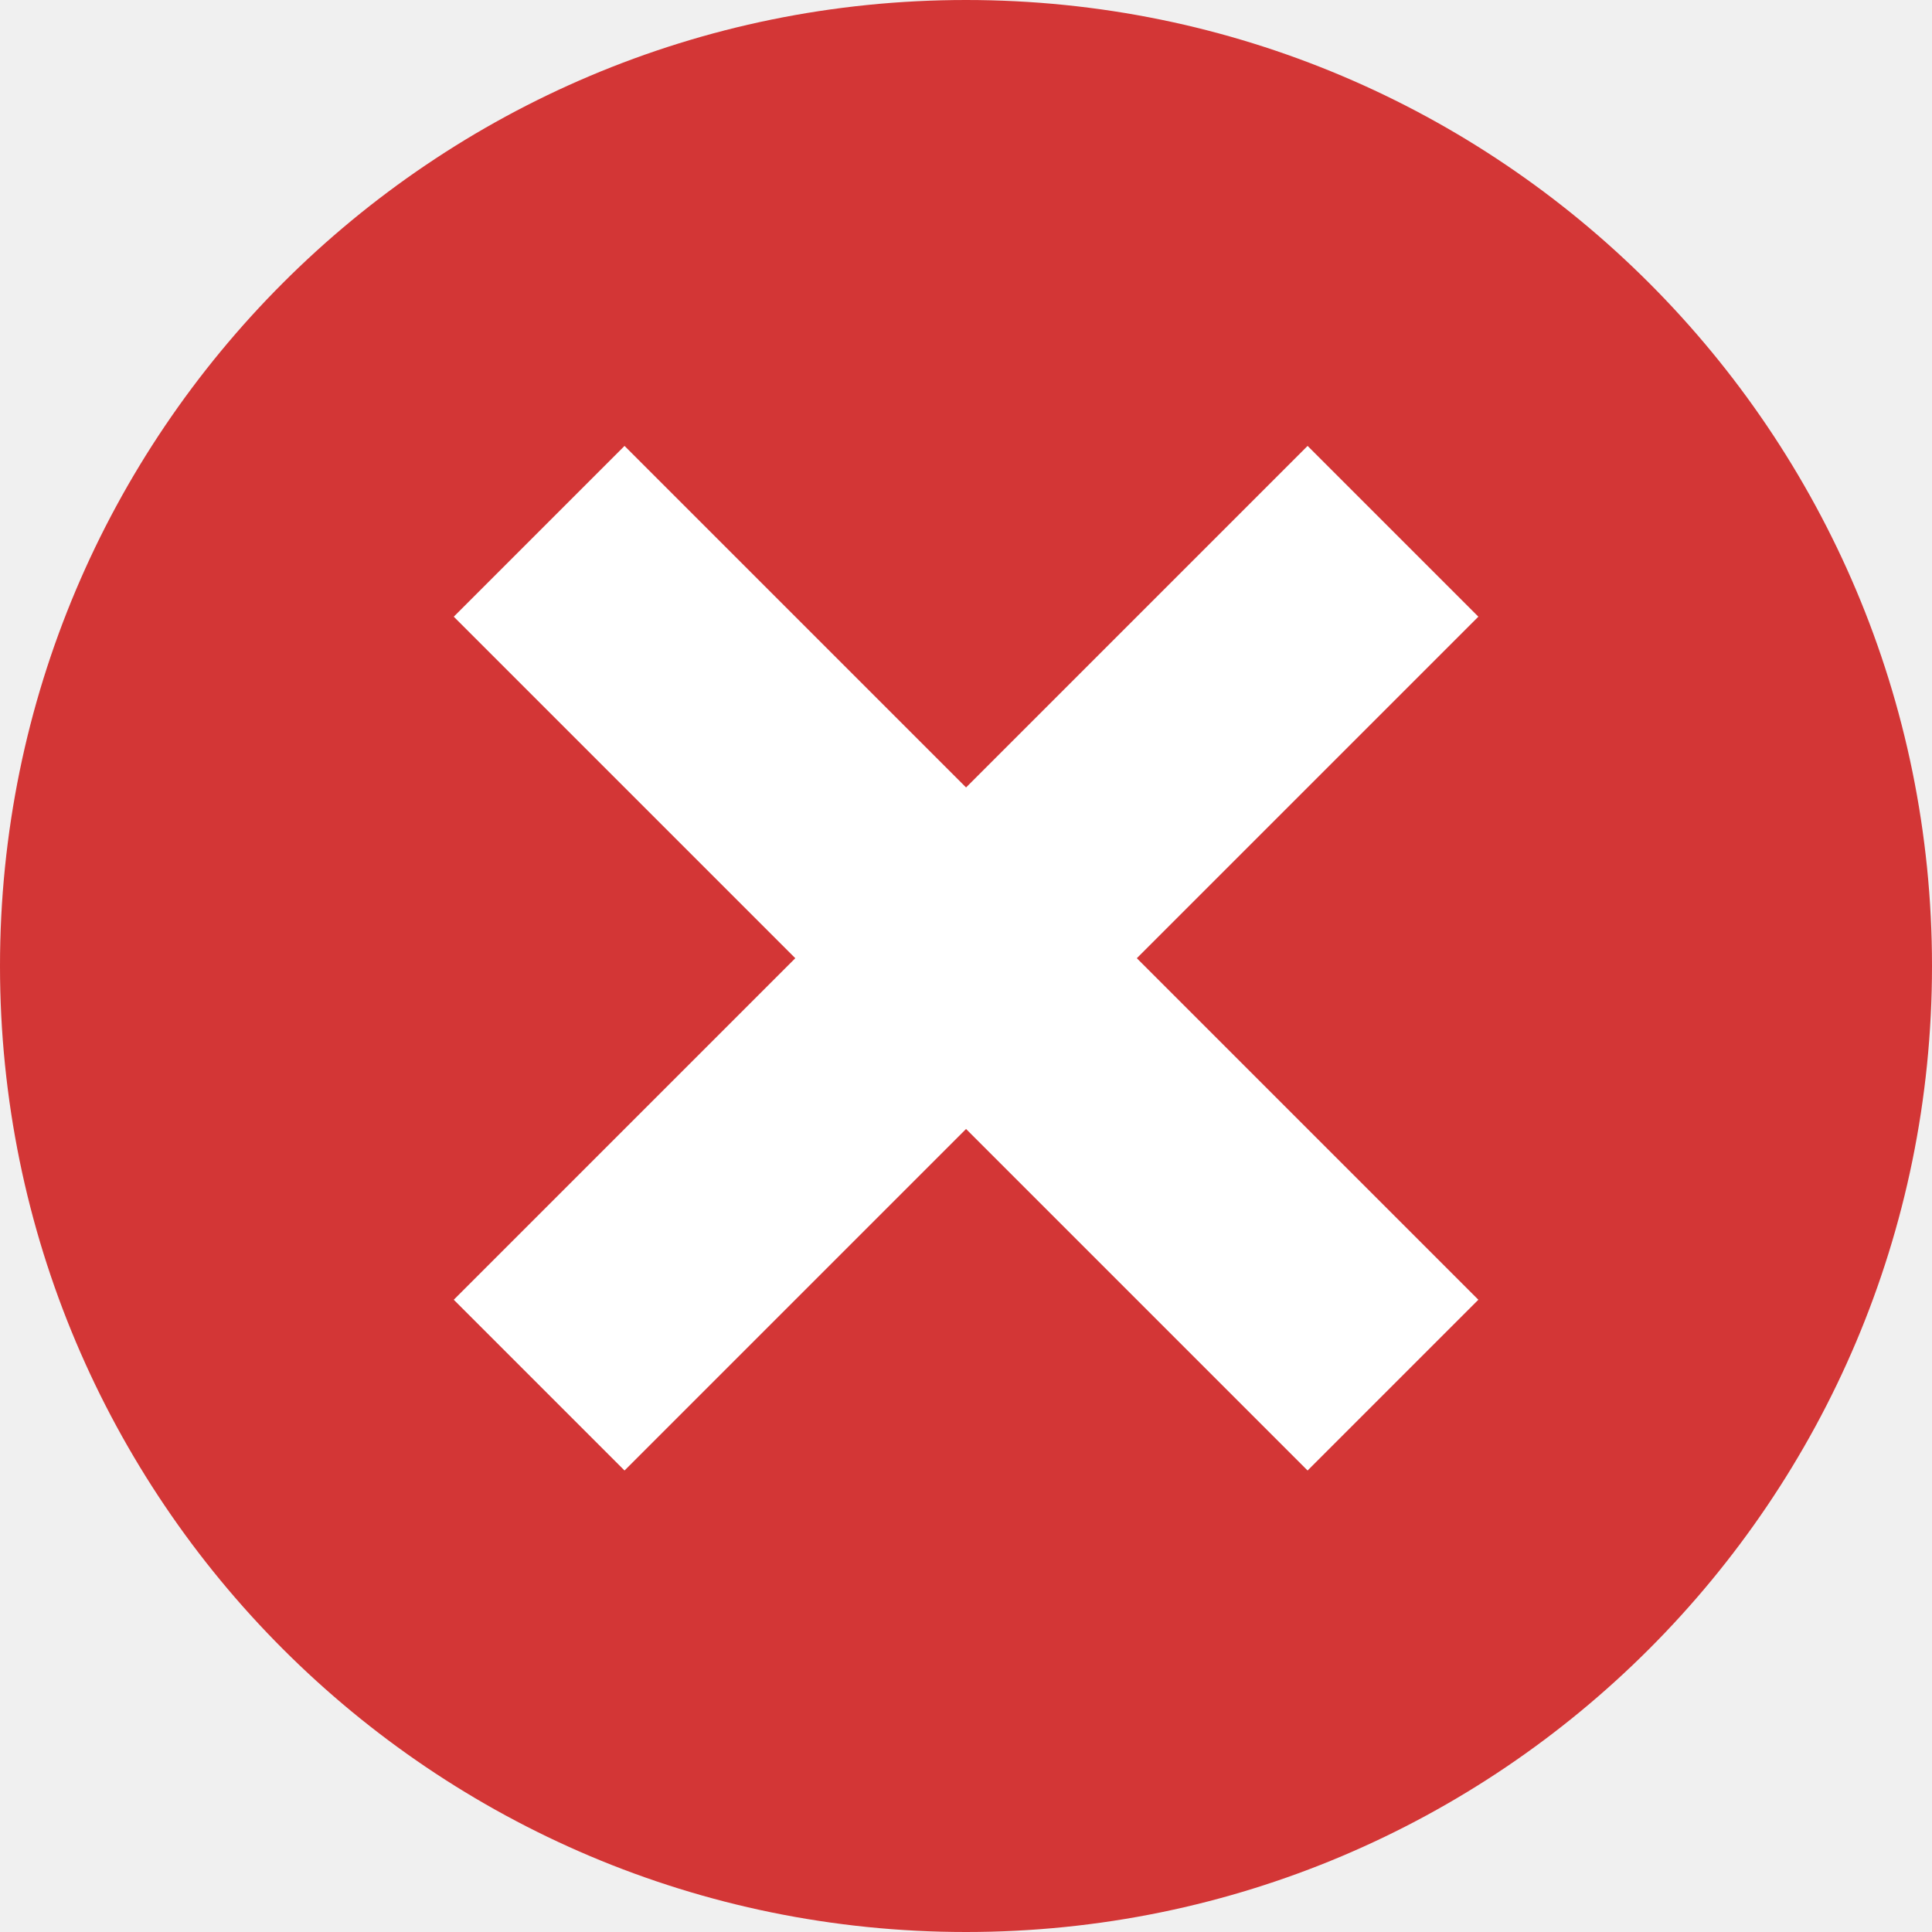
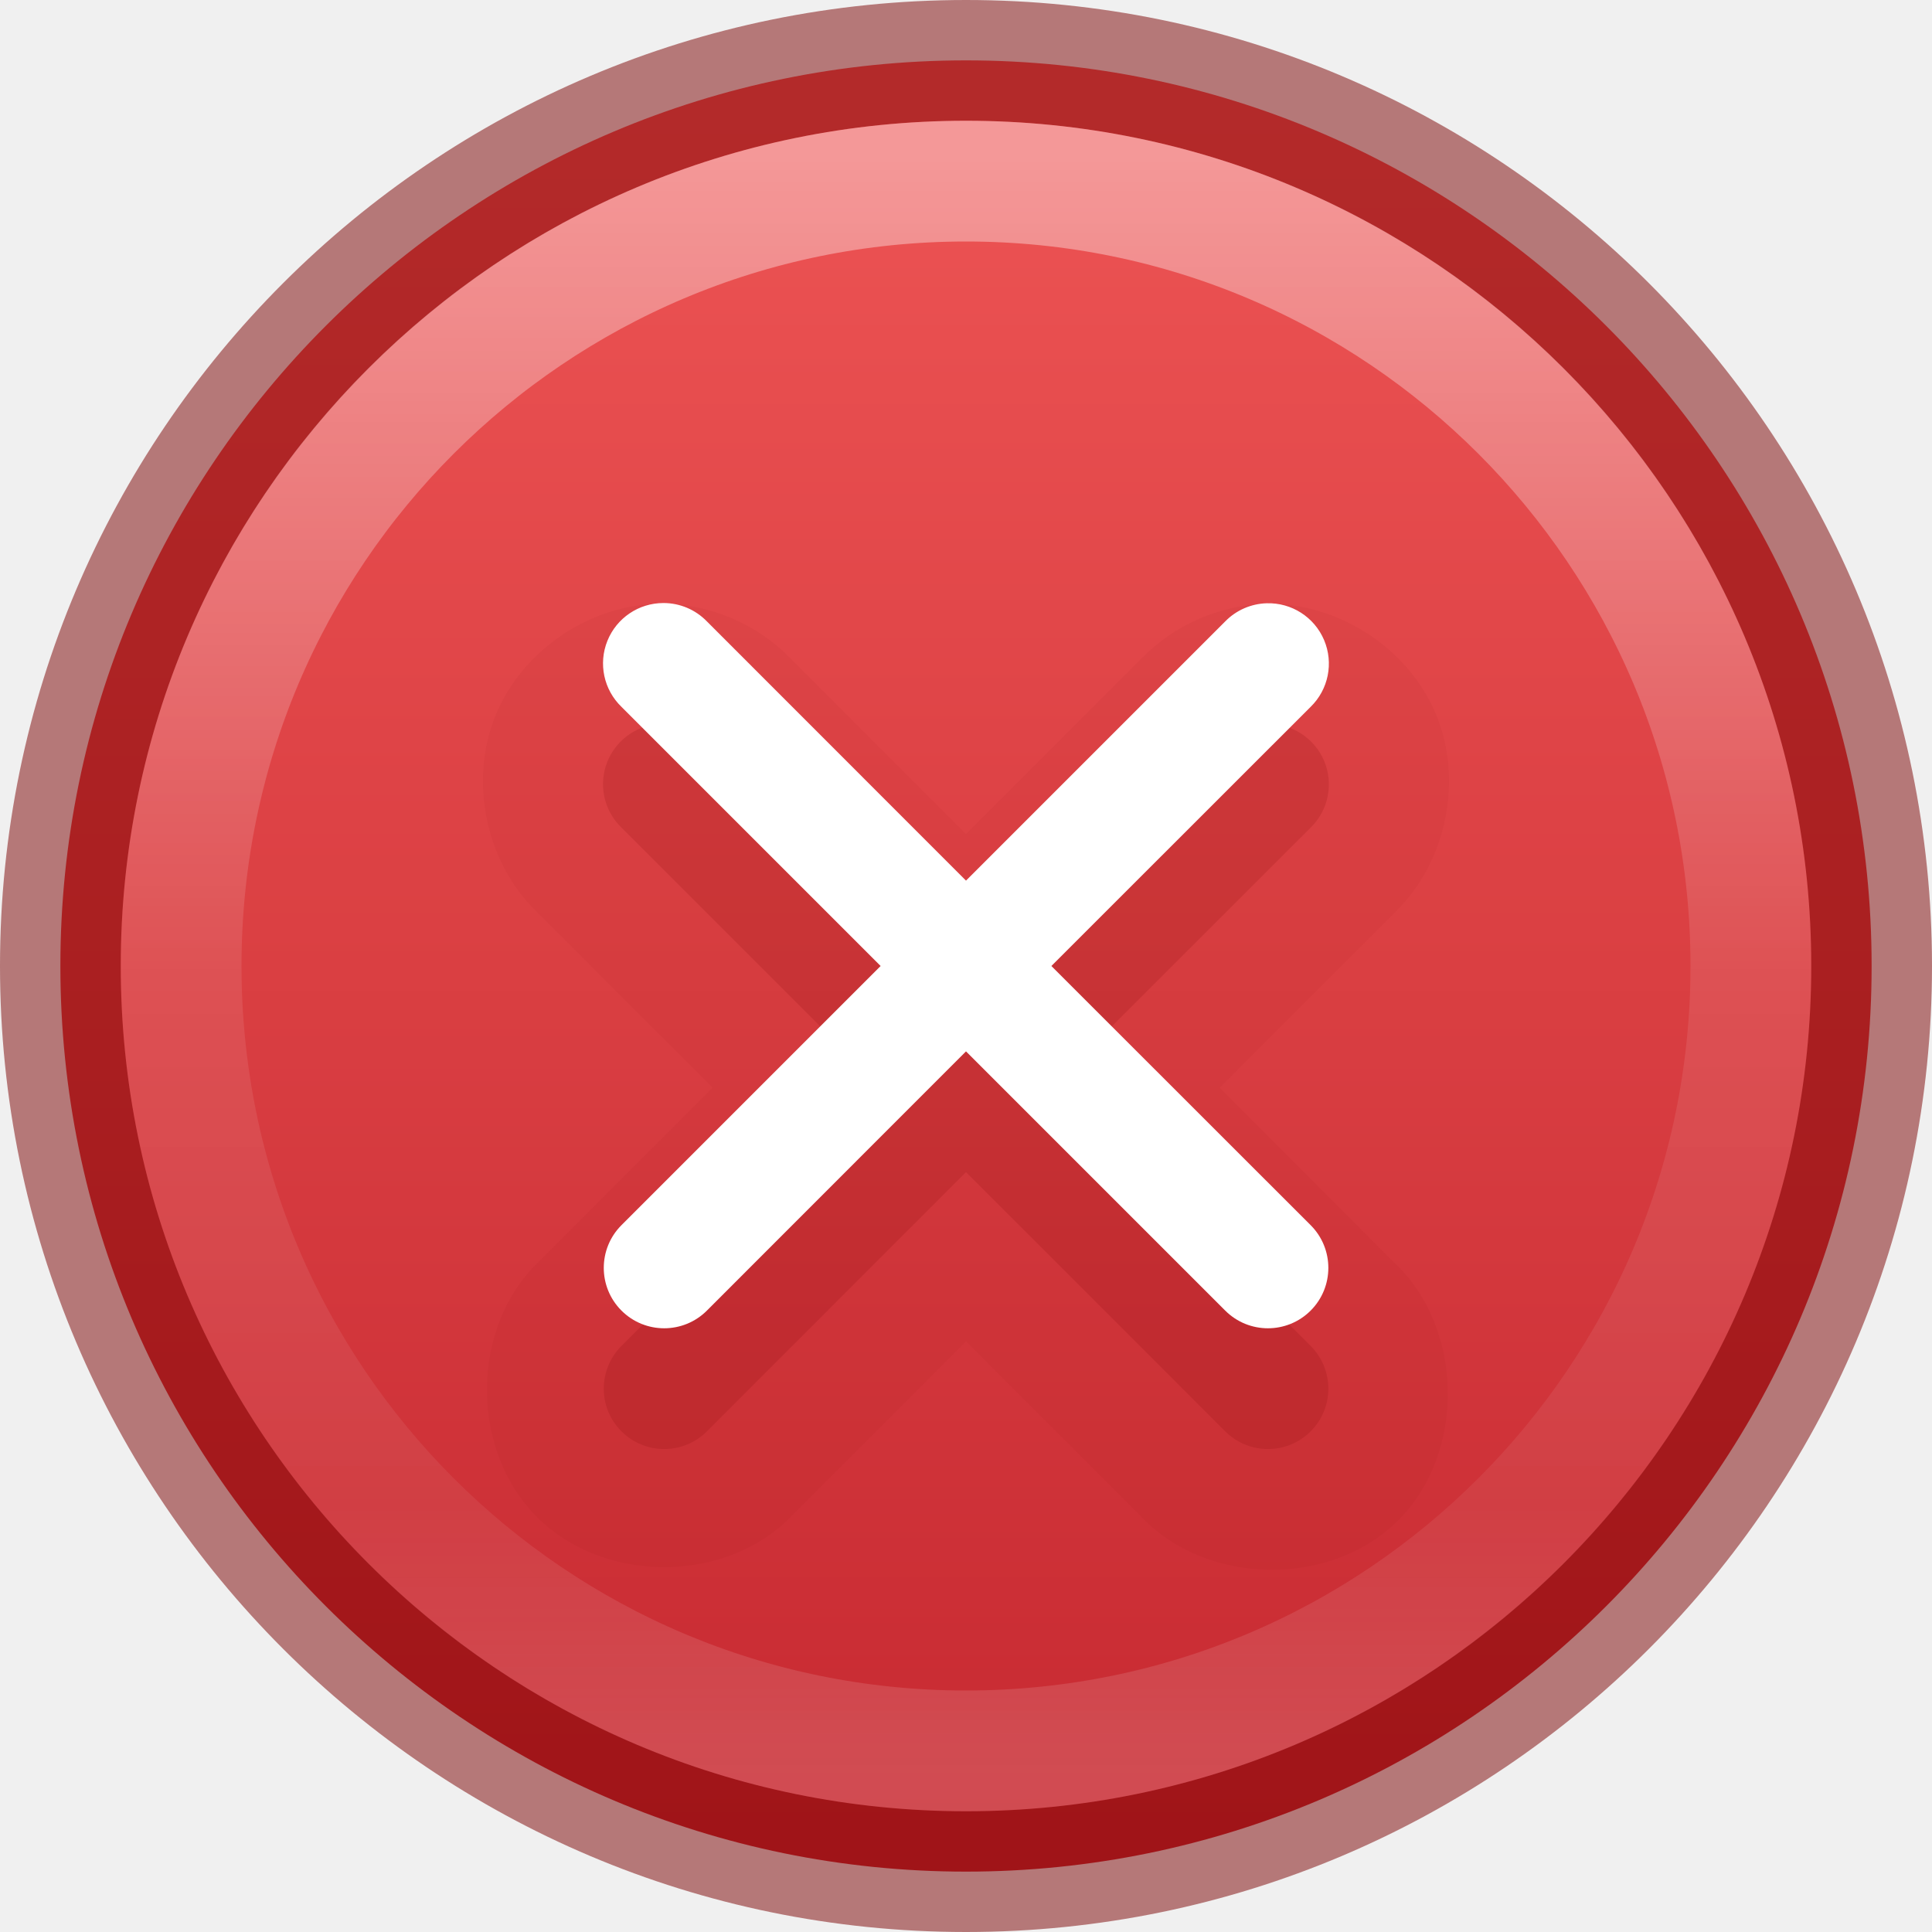
- <svg xmlns="http://www.w3.org/2000/svg" height="16" width="16" version="1.1" viewBox="0 0 16 16">
-   <g transform="translate(0 -1036.4)">
-     <path d="m8 0a8 8 0 0 0 -8 8 8 8 0 0 0 8 8 8 8 0 0 0 8 -8 8 8 0 0 0 -8 -8z" transform="translate(0 1036.4)" fill="#d33636" />
-     <path d="m4.465 1040.8 7.071 7.071" stroke="#fff" stroke-width="2" fill="none" />
-     <path d="m11.536 1040.8-7.071 7.071" stroke="#fff" stroke-width="2" fill="none" />
-   </g>
+ <svg xmlns="http://www.w3.org/2000/svg" xmlns:xlink="http://www.w3.org/1999/xlink" version="1.0" width="16" height="16" id="svg2528">
+   <defs id="defs2530">
+     <linearGradient id="linearGradient4011">
+       <stop id="stop4013" style="stop-color:#ffffff;stop-opacity:1" offset="0" />
+       <stop id="stop4015" style="stop-color:#ffffff;stop-opacity:0.235" offset="0.508" />
+       <stop id="stop4017" style="stop-color:#ffffff;stop-opacity:0.157" offset="0.835" />
+       <stop id="stop4019" style="stop-color:#ffffff;stop-opacity:0.392" offset="1" />
+     </linearGradient>
+     <linearGradient id="linearGradient947">
+       <stop offset="0" style="stop-color:#ed5353;stop-opacity:1" id="stop943" />
+       <stop offset="1" style="stop-color:#c6262e;stop-opacity:1" id="stop945" />
+     </linearGradient>
+     <linearGradient x1="71.204" y1="6.238" x2="71.204" y2="44.341" id="linearGradient12398-3" xlink:href="#linearGradient4011" gradientUnits="userSpaceOnUse" gradientTransform="matrix(0.3513515,0,0,0.3513515,-17.20369,-0.909305)" />
+     <linearGradient x1="2035.165" y1="3208.074" x2="2035.165" y2="3241.997" id="linearGradient11527-6-5" xlink:href="#linearGradient947" gradientUnits="userSpaceOnUse" gradientTransform="matrix(0.5748496,0,0,0.4297553,-1164.014,-1377.772)" />
+   </defs>
+   <path style="color:#000000;display:inline;overflow:visible;visibility:visible;opacity:0.99;fill:url(#linearGradient11527-6-5);fill-opacity:1;fill-rule:nonzero;stroke:none;stroke-width:1;marker:none;enable-background:accumulate" id="path2555-7-8-5-0-9" d="m 8,0.5 c -4.138,0 -7.5,3.362 -7.5,7.5 C 0.5,12.138 3.862,15.5 8,15.5 12.138,15.5 15.5,12.138 15.5,8 15.5,3.862 12.138,0.5 8,0.5 Z" />
+   <path style="color:#000000;display:inline;overflow:visible;visibility:visible;opacity:0.5;fill:none;stroke:#7a0000;stroke-width:1;stroke-linecap:round;stroke-linejoin:round;stroke-miterlimit:4;stroke-dasharray:none;stroke-dashoffset:0;stroke-opacity:1;marker:none;enable-background:accumulate" id="path2555-7-8-5-1" d="m 8,0.5 c -4.138,0 -7.5,3.362 -7.5,7.5 C 0.5,12.138 3.862,15.5 8,15.5 12.138,15.5 15.5,12.138 15.5,8 15.5,3.862 12.138,0.5 8,0.5 Z" />
+   <path style="color:#000000;display:inline;overflow:visible;visibility:visible;opacity:0.4;fill:none;stroke:url(#linearGradient12398-3);stroke-width:1;stroke-linecap:round;stroke-linejoin:round;stroke-miterlimit:4;stroke-dasharray:none;stroke-dashoffset:0;stroke-opacity:1;marker:none;enable-background:accumulate" id="path8655-6-0-9-5-0" d="M 14.5,8 C 14.5,11.59 11.59,14.5 8,14.5 c -3.59,0 -6.5,-2.91 -6.5,-6.5 0,-3.59 2.91,-6.5 6.5,-6.5 3.59,0 6.5,2.91 6.5,6.5 z" />
+   <path style="color:#000000;font-weight:400;line-height:normal;font-family:sans-serif;font-variant-ligatures:normal;font-variant-position:normal;font-variant-caps:normal;font-variant-numeric:normal;font-variant-alternates:normal;font-feature-settings:normal;text-indent:0;text-align:start;text-decoration:none;text-decoration-line:none;text-decoration-style:solid;text-decoration-color:#000000;text-transform:none;text-orientation:mixed;white-space:normal;shape-padding:0;overflow:visible;opacity:0.05;isolation:auto;mix-blend-mode:normal;vector-effect:none;fill:#7a0000;fill-opacity:1;stroke:none;stroke-width:0.838;stroke-linecap:butt;stroke-linejoin:miter;stroke-miterlimit:4;stroke-dasharray:none;stroke-dashoffset:0;stroke-opacity:1;marker:none;font-variant-east_asian:normal" id="path2-7-5" d="M 5.494,5.02 C 4.911,5.02 4.346,5.401 4.127,5.941 3.908,6.482 4.049,7.149 4.469,7.555 L 5.914,9 4.457,10.457 a 0.975,0.975 0 0 0 -0.025,0.025 c -0.514,0.553 -0.497,1.515 0.037,2.049 0.534,0.534 1.496,0.551 2.049,0.037 a 0.975,0.975 0 0 0 0.025,-0.025 L 8,11.086 l 1.432,1.432 c 0.538,0.579 1.566,0.598 2.125,0.039 0.559,-0.559 0.54,-1.587 -0.039,-2.125 L 10.086,9 11.535,7.551 C 11.956,7.139 12.093,6.462 11.863,5.92 11.633,5.378 11.052,5.005 10.463,5.021 10.085,5.032 9.714,5.194 9.449,5.465 L 8,6.914 6.555,5.469 C 6.28,5.185 5.889,5.02 5.494,5.02 Z" transform="matrix(1.006387,0,0,1.006975,-0.05050119,-0.05454064)" />
+   <path style="color:#000000;font-weight:400;line-height:normal;font-family:sans-serif;font-variant-ligatures:normal;font-variant-position:normal;font-variant-caps:normal;font-variant-numeric:normal;font-variant-alternates:normal;font-feature-settings:normal;text-indent:0;text-align:start;text-decoration:none;text-decoration-line:none;text-decoration-style:solid;text-decoration-color:#000000;text-transform:none;text-orientation:mixed;white-space:normal;shape-padding:0;overflow:visible;opacity:0.15;isolation:auto;mix-blend-mode:normal;vector-effect:none;fill:#7a0000;fill-opacity:1;stroke:none;stroke-width:0.843;stroke-linecap:butt;stroke-linejoin:miter;stroke-miterlimit:4;stroke-dasharray:none;stroke-dashoffset:0;stroke-opacity:1;marker:none;font-variant-east_asian:normal" d="m 5.494,5.994 a 0.5,0.5 0 0 0 -0.347,0.86 l 2.146,2.146 -2.146,2.146 a 0.5,0.5 0 1 0 0.707,0.708 L 8,9.707 10.147,11.854 a 0.5,0.5 0 1 0 0.707,-0.708 l -2.147,-2.146 2.147,-2.146 a 0.5,0.5 0 0 0 -0.364,-0.858 0.5,0.5 0 0 0 -0.343,0.15 l -2.147,2.147 -2.146,-2.147 a 0.5,0.5 0 0 0 -0.36,-0.152 z" id="path2-7" />
+   <path style="color:#000000;font-weight:400;line-height:normal;font-family:sans-serif;font-variant-ligatures:normal;font-variant-position:normal;font-variant-caps:normal;font-variant-numeric:normal;font-variant-alternates:normal;font-feature-settings:normal;text-indent:0;text-align:start;text-decoration:none;text-decoration-line:none;text-decoration-style:solid;text-decoration-color:#000000;text-transform:none;text-orientation:mixed;white-space:normal;shape-padding:0;overflow:visible;isolation:auto;mix-blend-mode:normal;fill:#ffffff;font-variant-east_asian:normal;opacity:1;vector-effect:none;fill-opacity:1;stroke:none;stroke-width:0.843;stroke-linecap:butt;stroke-linejoin:miter;stroke-miterlimit:4;stroke-dasharray:none;stroke-dashoffset:0;stroke-opacity:1;marker:none" d="M 5.494,4.994 A 0.5,0.5 0 0 0 5.147,5.854 L 7.293,8 5.147,10.146 a 0.5,0.5 0 1 0 0.707,0.708 L 8,8.707 l 2.147,2.147 a 0.5,0.5 0 1 0 0.707,-0.708 L 8.707,8 10.854,5.854 A 0.5,0.5 0 0 0 10.49,4.996 0.5,0.5 0 0 0 10.147,5.146 L 8,7.293 5.854,5.146 A 0.5,0.5 0 0 0 5.494,4.994 Z" id="path2" />
</svg>
